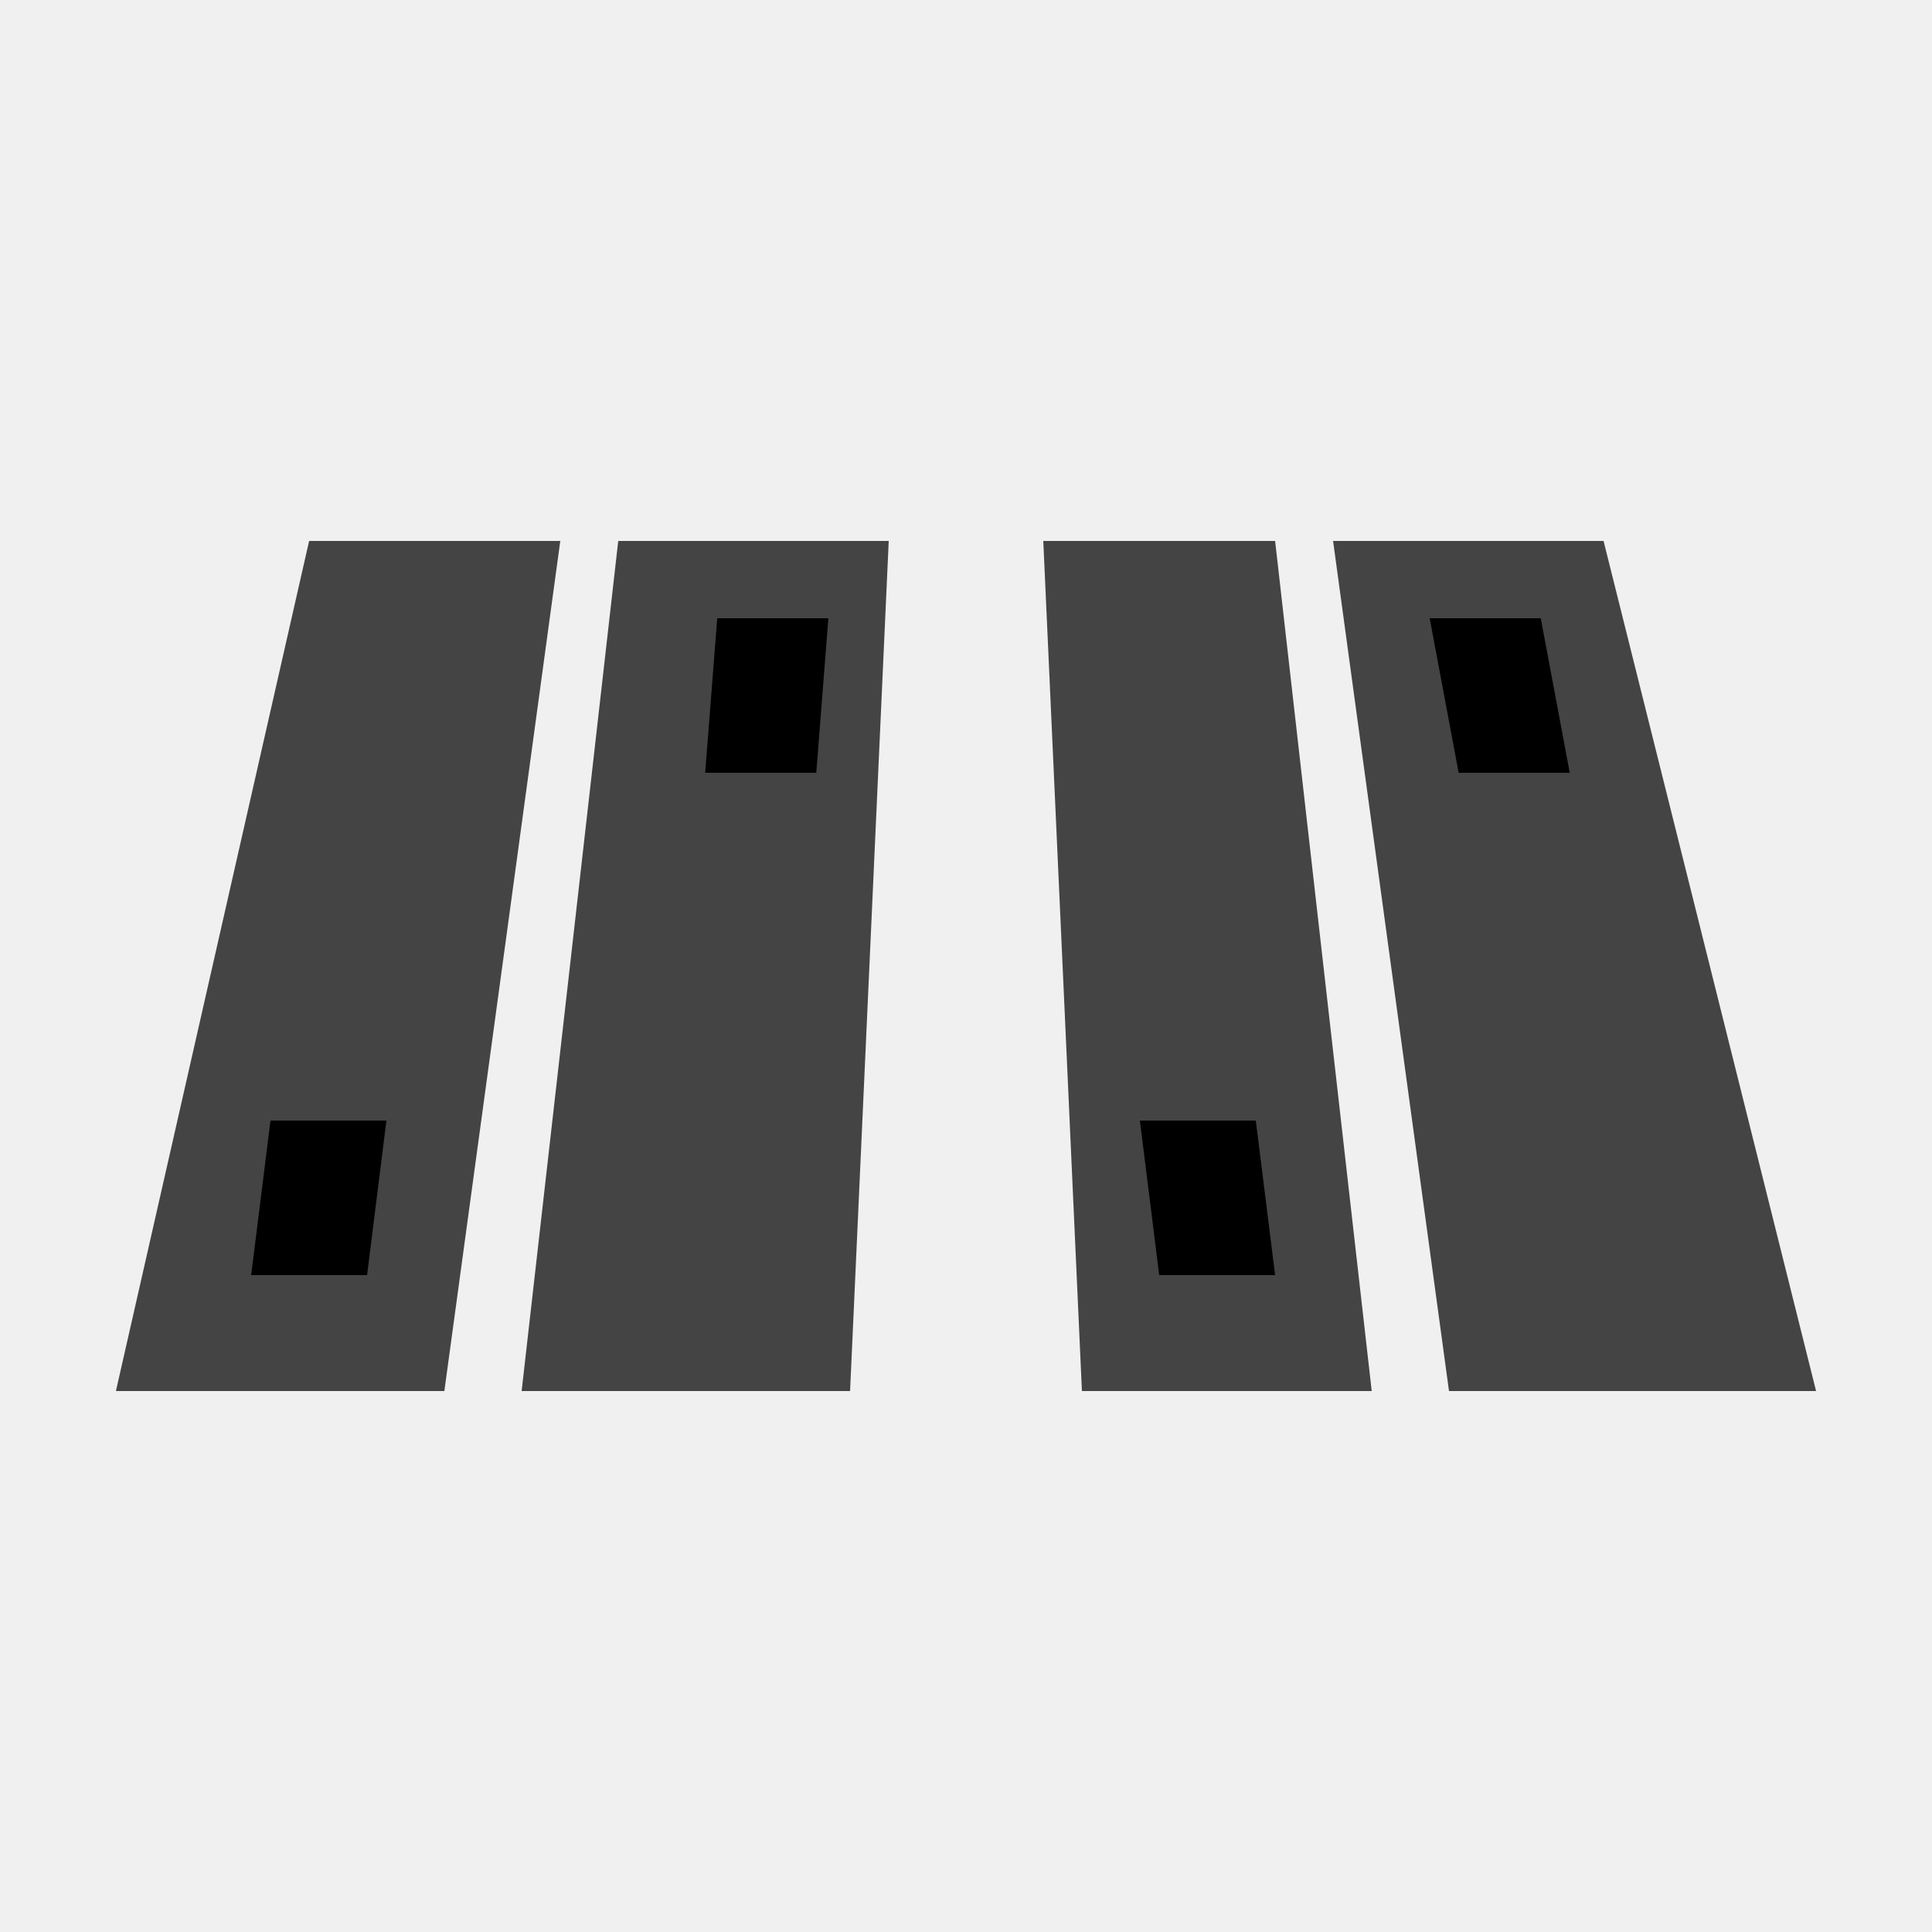
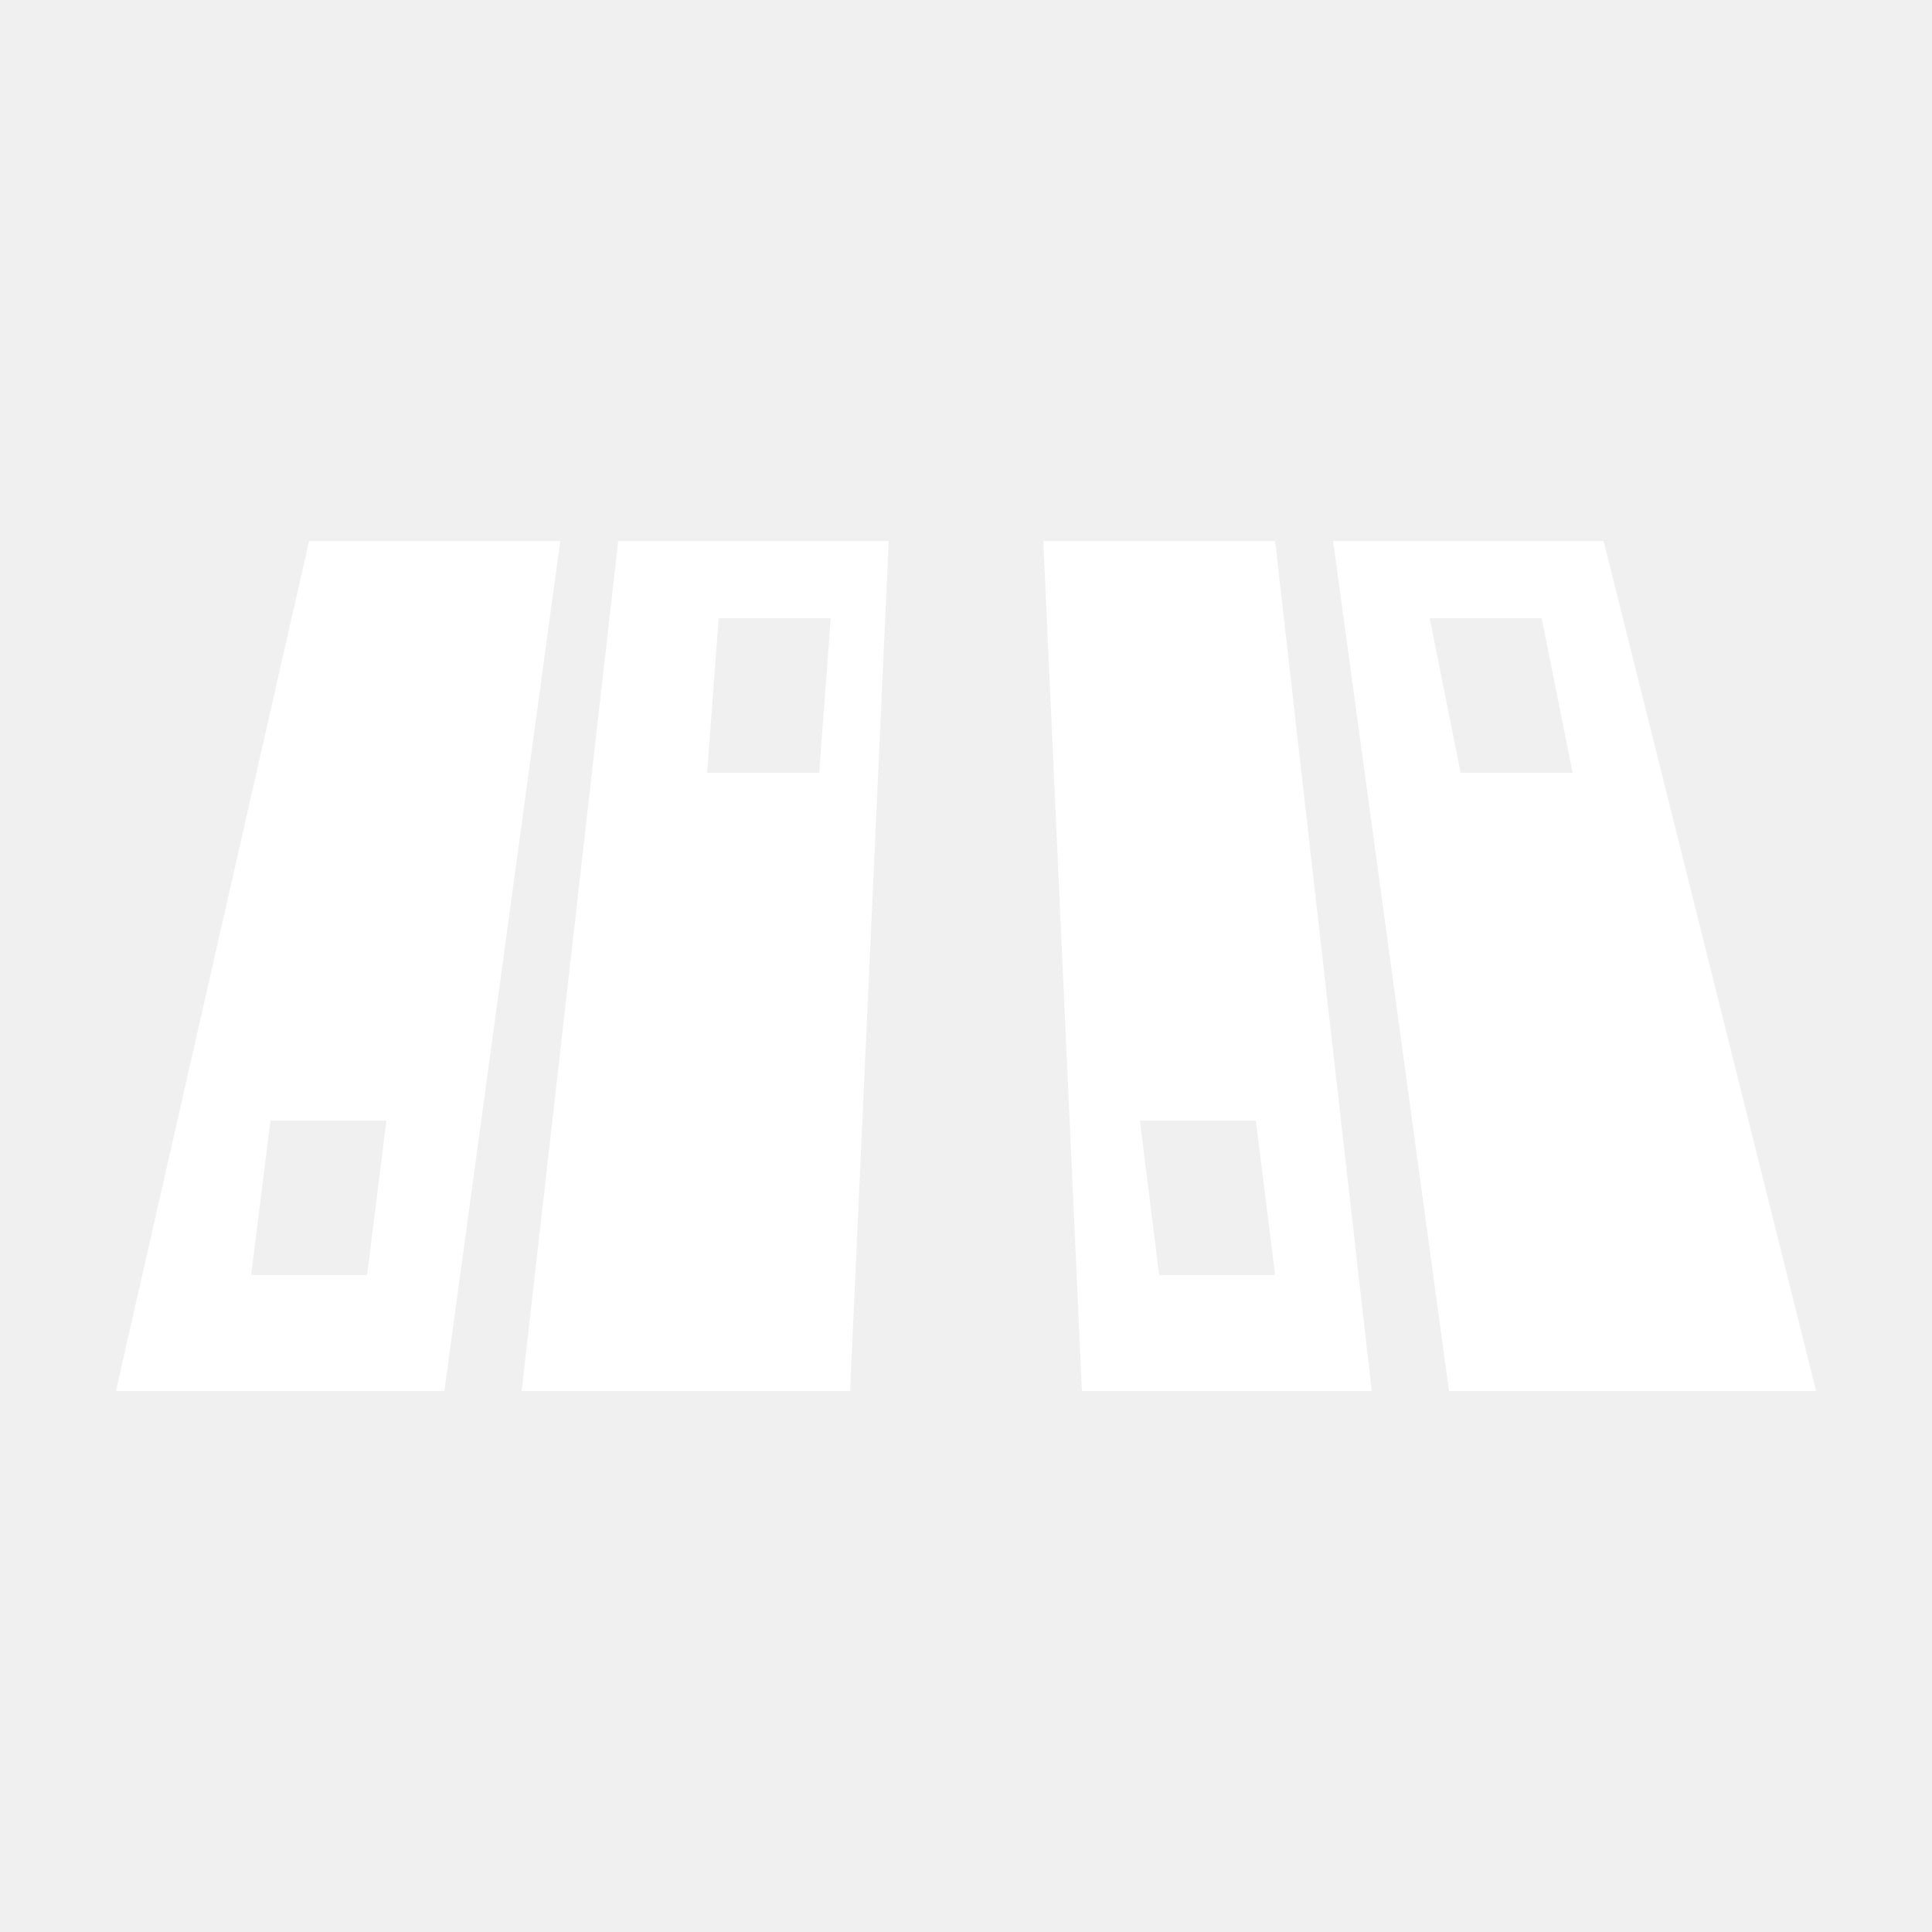
- <svg xmlns="http://www.w3.org/2000/svg" version="1.1" x="0" y="0" width="50" height="50" viewBox="5 0 50 50">
-   <path d="M13,14 L8,36 L16.5,36 L19.5,14 L13,14 z M21,14 L18.5,36 L27,36 L28,14 L21,14 z M32,14 L33,36 L40.5,36 L38,14 L32,14 z M39.5,14 L42.5,36 L52,36 L46.5,14 L39.5,14 z" fill="#444444" />
-   <path d="M42.75,20 L42,16 L44.875,16 L45.625,20 z M38,33 L37.5,29 L34.5,29 L35,33 z M11.5,33 L12,29 L15,29 L14.5,33 z M23.25,20 L23.562,16 L26.438,16 L26.125,20 z" fill="currentColor" id="highway-motorway-stroke2" />
+ <svg xmlns="http://www.w3.org/2000/svg" version="1.1" id="Layer_1" x="0px" y="0px" viewBox="0 0 50 50" style="enable-background:new 0 0 50 50;" xml:space="preserve">
+   <style type="text/css">
+ 	.st0{fill:#FFFFFF;}
+ </style>
+   <g>
+     <path class="st0" d="M13.5,36H22l1-22h-7L13.5,36z M18.6,16h2.9l-0.3,4h-2.9L18.6,16z" />
+     <path class="st0" d="M8,14L3,36h8.5l3-22H8z M9.5,33h-3L7,29h3L9.5,33z" />
+     <path class="st0" d="M27,14l1,22h7.5L33,14H27z M30,33l-0.5-4h3l0.5,4H30z" />
+     <path class="st0" d="M41.5,14h-7l3,22H47L41.5,14z M37.8,20L37,16h2.9l0.8,4H37.8z" />
+   </g>
</svg>
